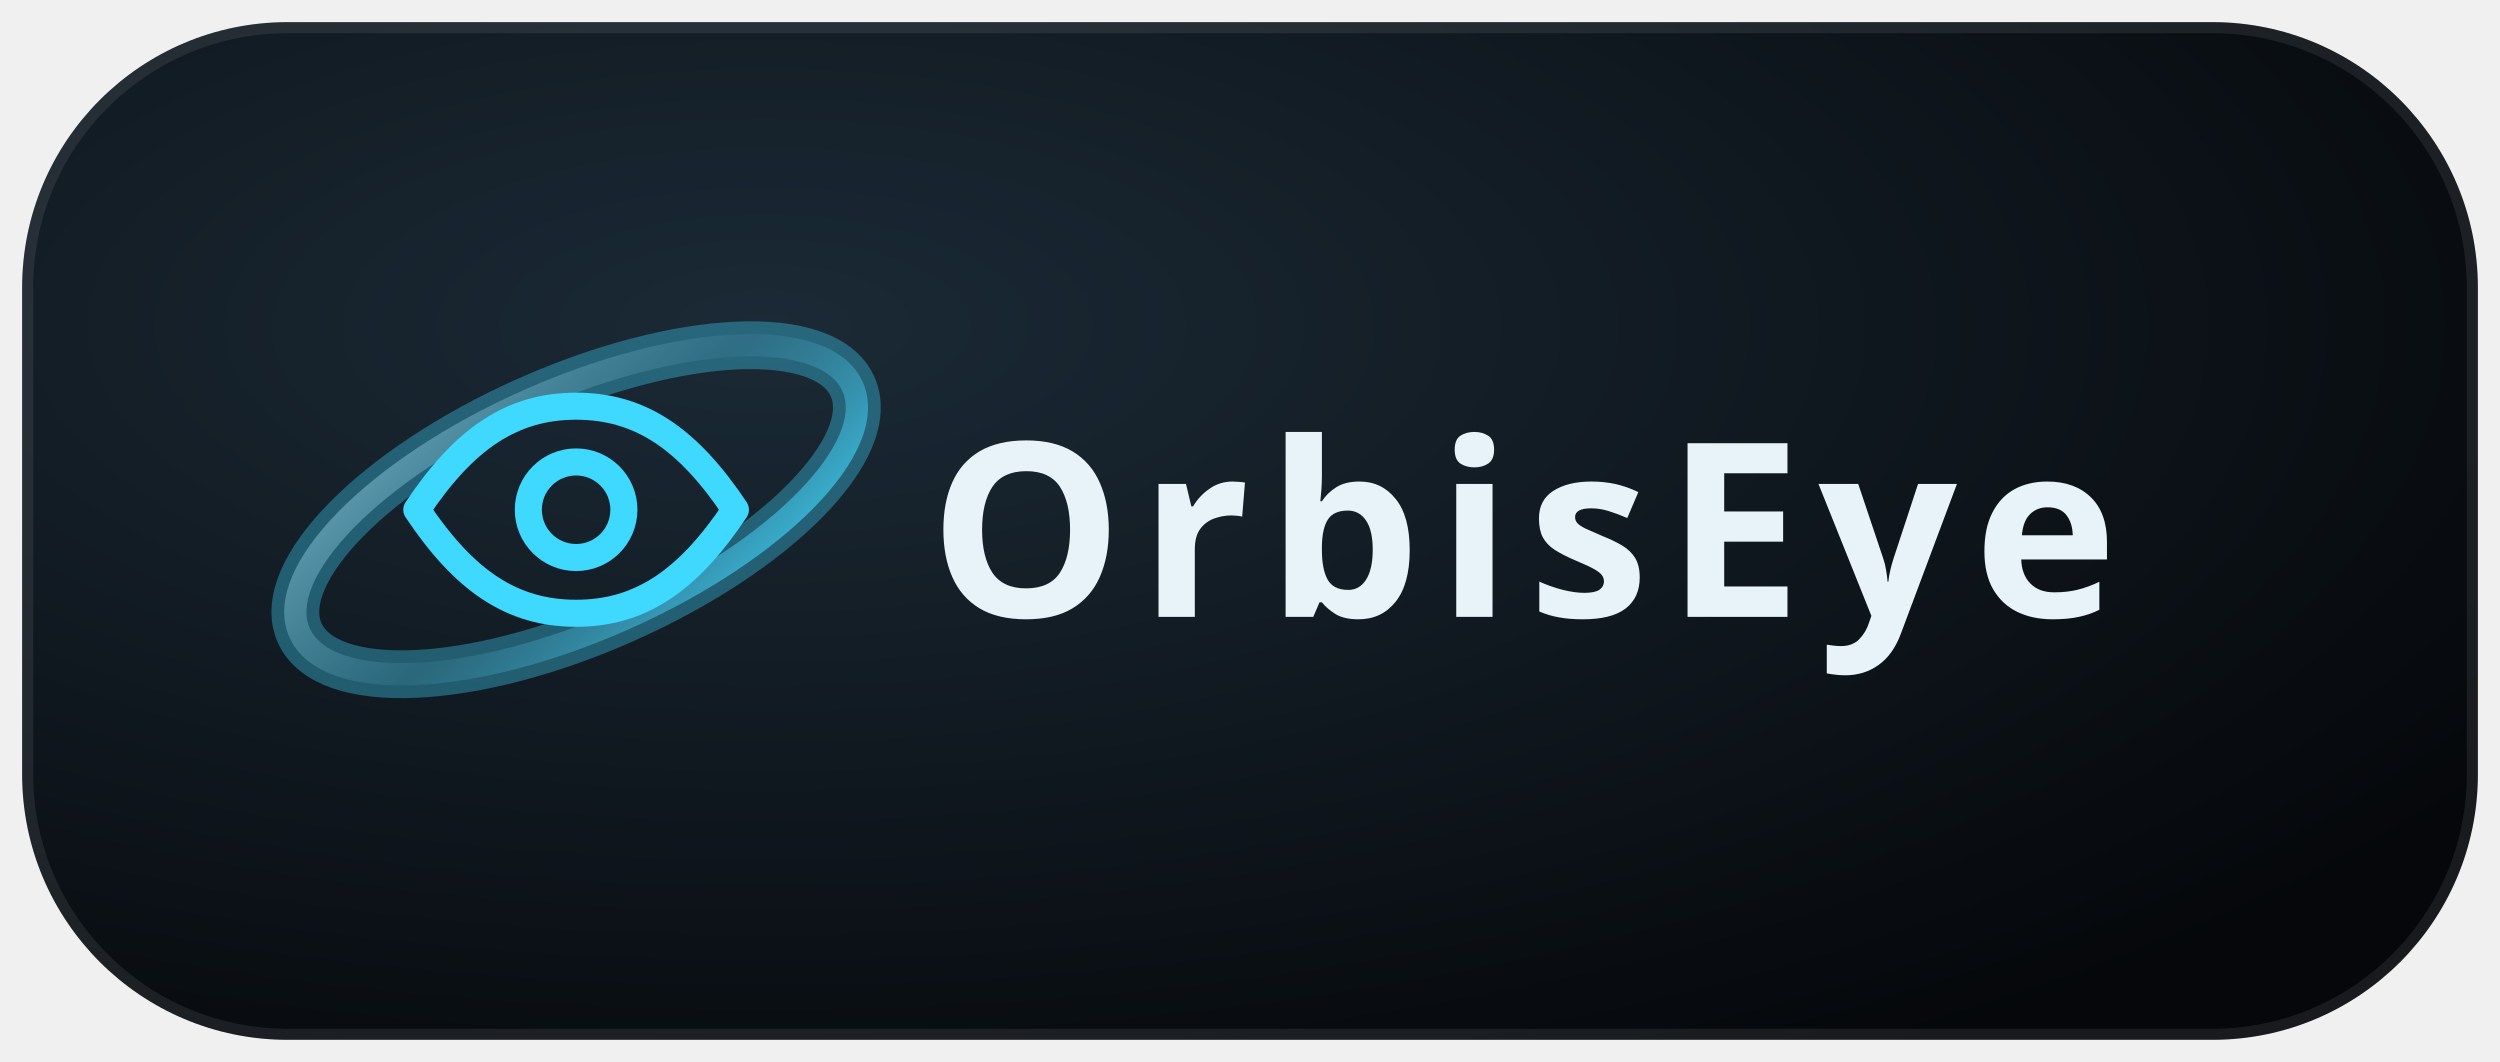
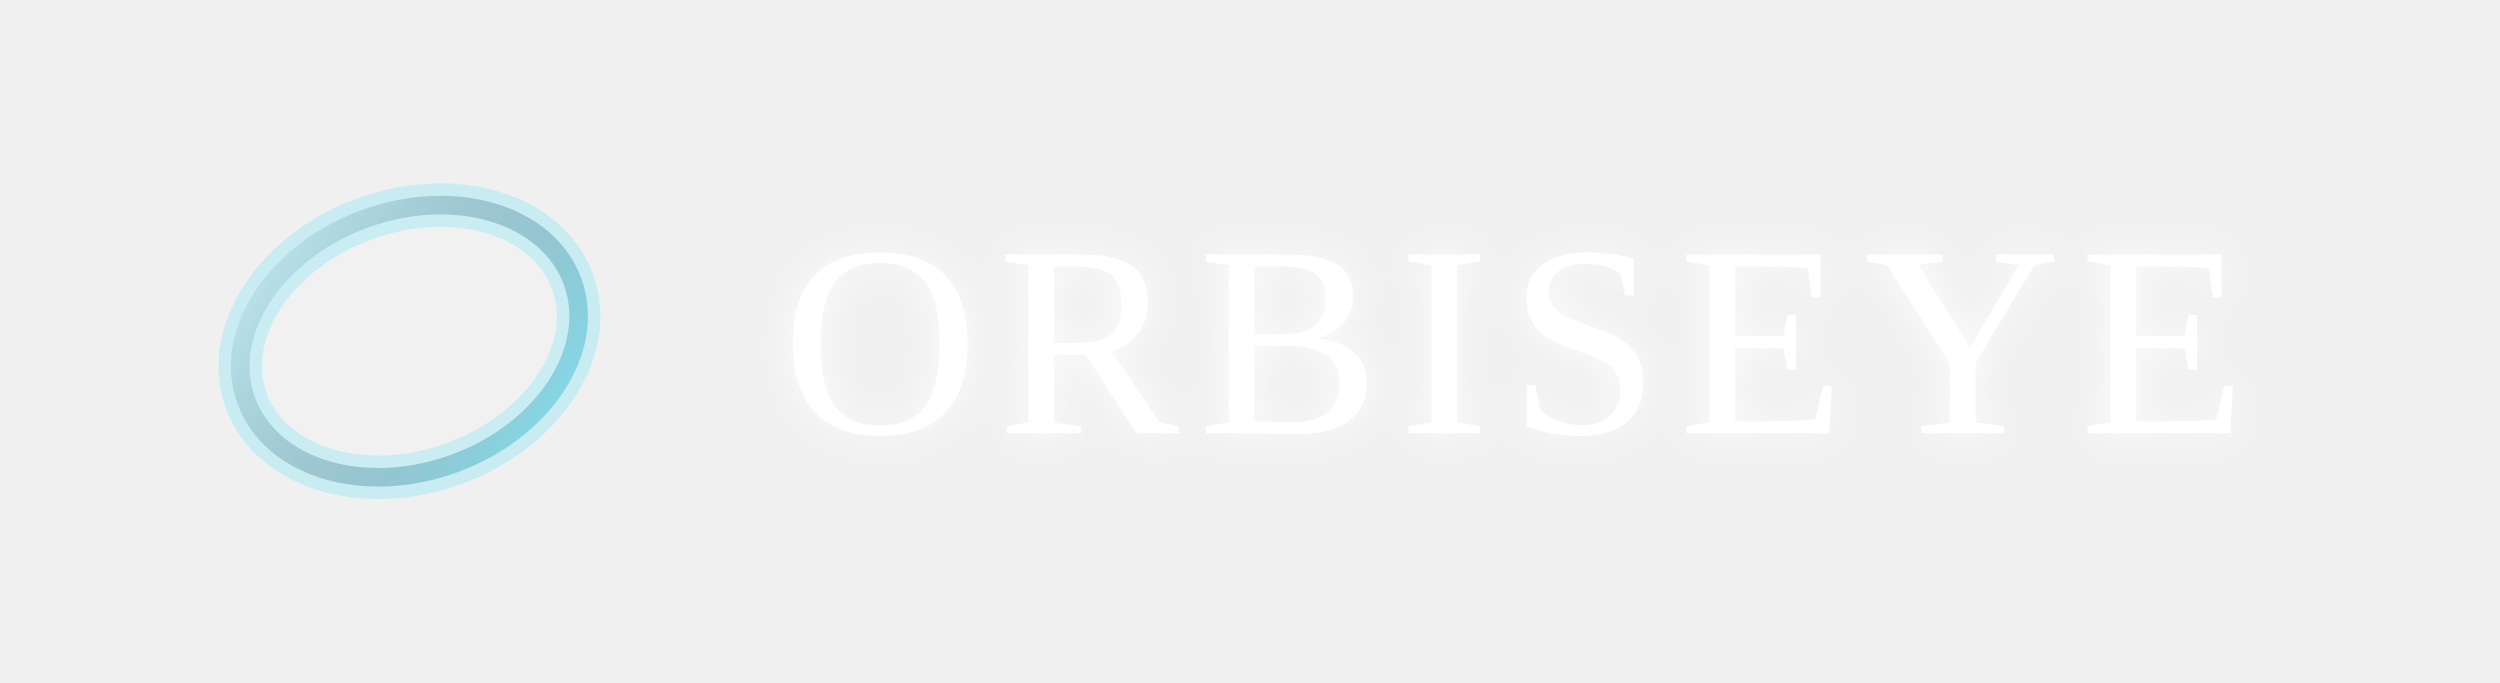
- <svg xmlns="http://www.w3.org/2000/svg" viewBox="0 0 226 96" role="img" aria-label="OrbisEye">
+ <svg xmlns="http://www.w3.org/2000/svg" viewBox="0 0 403 110" role="img" aria-label="ORBISEYE">
  <defs>
-     <radialGradient id="glass-eye" cx="30%" cy="30%" r="85%">
-       <stop offset="0" stop-color="#1b2a36" />
-       <stop offset="1" stop-color="#05070a" />
-     </radialGradient>
    <linearGradient id="ring-eye" x1="0" y1="0" x2="1" y2="1">
-       <stop offset="0" stop-color="#d9e6ee" stop-opacity="0.55" />
-       <stop offset="0.5" stop-color="#3a4a57" stop-opacity="0.35" />
-       <stop offset="1" stop-color="#3fd8ff" stop-opacity="0.9" />
+       <stop offset="0" stop-color="#f2f7fa" stop-opacity="0.75" />
+       <stop offset="0.5" stop-color="#5b6b78" stop-opacity="0.45" />
+       <stop offset="1" stop-color="#7fe6f5" stop-opacity="0.95" />
    </linearGradient>
+     <filter id="glow-eye" x="-20%" y="-40%" width="140%" height="180%">
+       <feGaussianBlur stdDeviation="3.2" result="b" />
+       <feMerge>
+         <feMergeNode in="b" />
+         <feMergeNode in="SourceGraphic" />
+       </feMerge>
+     </filter>
  </defs>
-   <rect x="2" y="2" width="222" height="92" rx="24" fill="url(#glass-eye)" />
-   <rect x="2.5" y="2.5" width="221" height="91" rx="23.5" fill="none" stroke="#ffffff" stroke-opacity="0.08" />
-   <g transform="translate(6 0) scale(0.72) translate(16 16)">
-     <ellipse cx="48" cy="48" rx="38" ry="15" transform="rotate(-24 48 48)" fill="none" stroke="url(#ring-eye)" stroke-width="2.8" />
-     <ellipse cx="48" cy="48" rx="38" ry="15" transform="rotate(-24 48 48)" fill="none" stroke="#3fd8ff" stroke-opacity="0.35" stroke-width="6" stroke-linecap="round" />
-     <g fill="none" stroke="#3fd8ff" stroke-width="3.4" stroke-linecap="round" stroke-linejoin="round">
-       <path d="M28 48c6-9 12-13 20-13s14 4 20 13c-6 9-12 13-20 13s-14-4-20-13z" />
-       <circle cx="48" cy="48" r="6" />
-     </g>
+   <g transform="translate(66.0 55.0)">
+     <ellipse rx="28" ry="21" transform="rotate(-20)" fill="#ffffff" fill-opacity="0.04" stroke="url(#ring-eye)" stroke-width="3" />
+     <ellipse rx="28" ry="21" transform="rotate(-20)" fill="none" stroke="#7fe6f5" stroke-opacity="0.35" stroke-width="7" />
  </g>
-   <text x="84" y="48" dominant-baseline="middle" font-family="Orbitron, 'Segoe UI', system-ui, sans-serif" font-size="22" font-weight="600" letter-spacing="1.5" fill="#e7f3f8">OrbisEye</text>
+   <text x="126" y="55.0" dominant-baseline="central" font-family="Bodoni Moda, 'Bodoni MT', Didot, Cambria, Georgia, 'Times New Roman', serif" font-size="44" font-weight="400" letter-spacing="3" fill="#ffffff" filter="url(#glow-eye)">ORBISEYE</text>
</svg>
